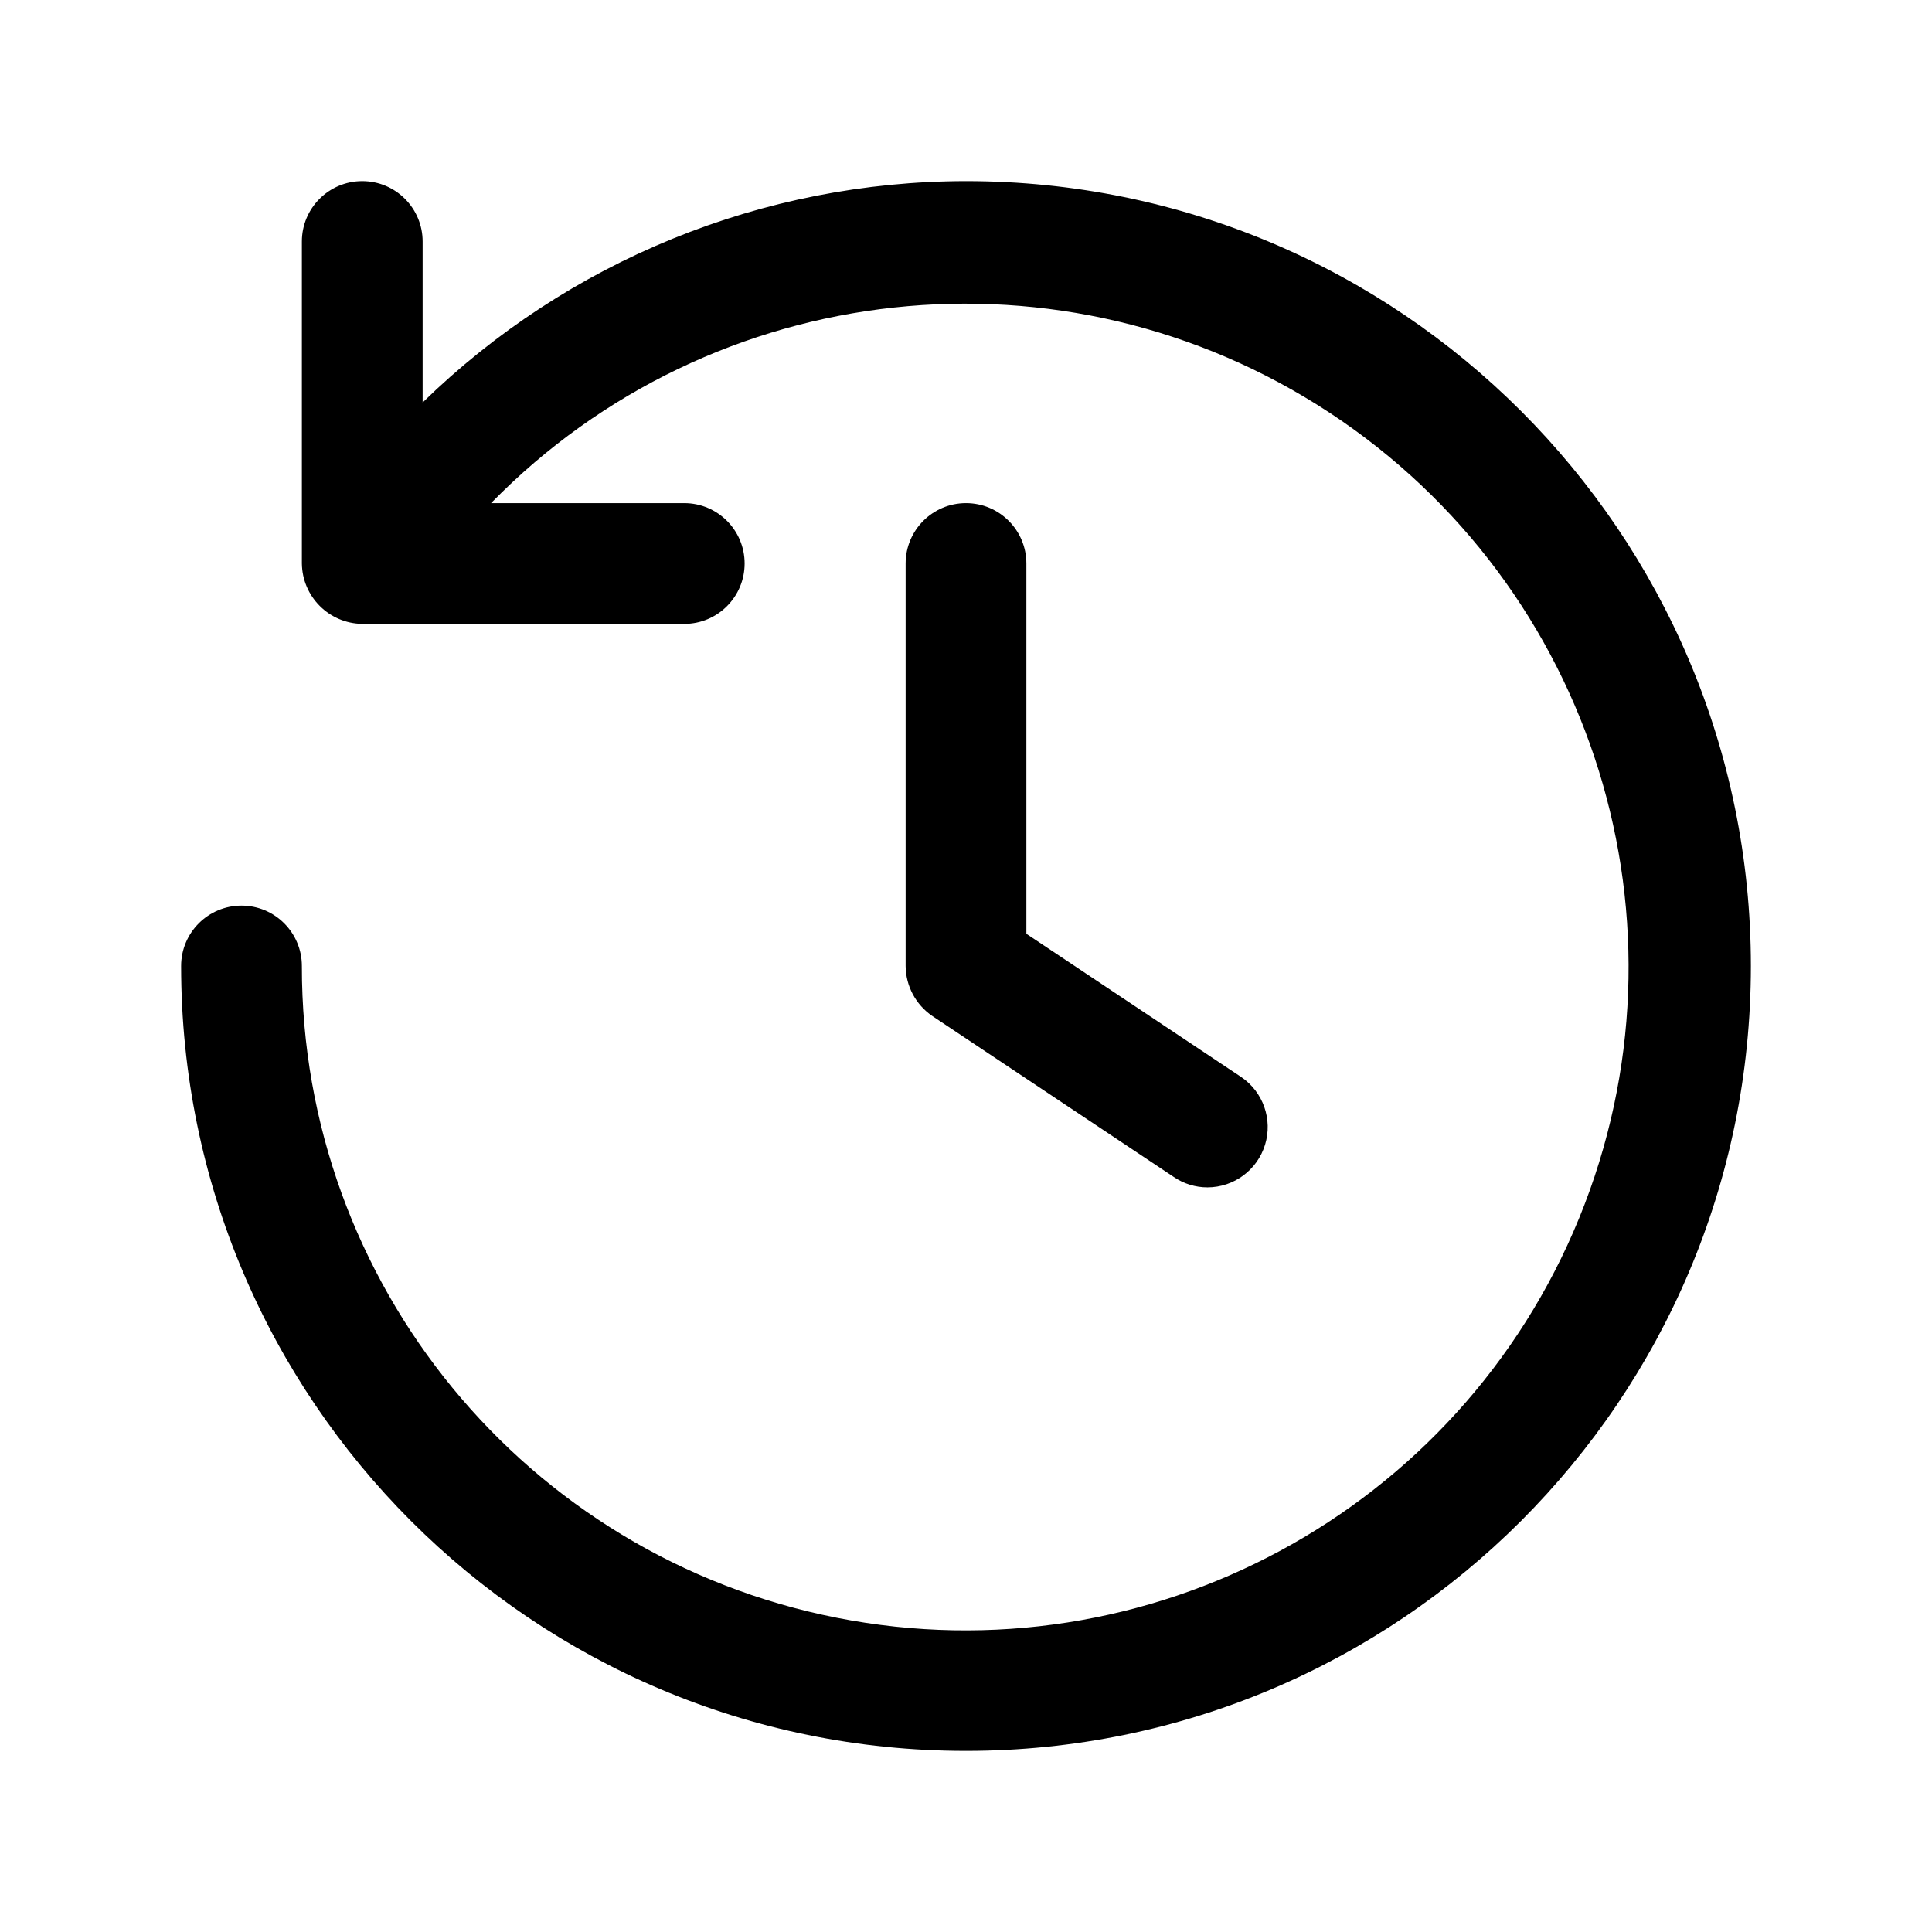
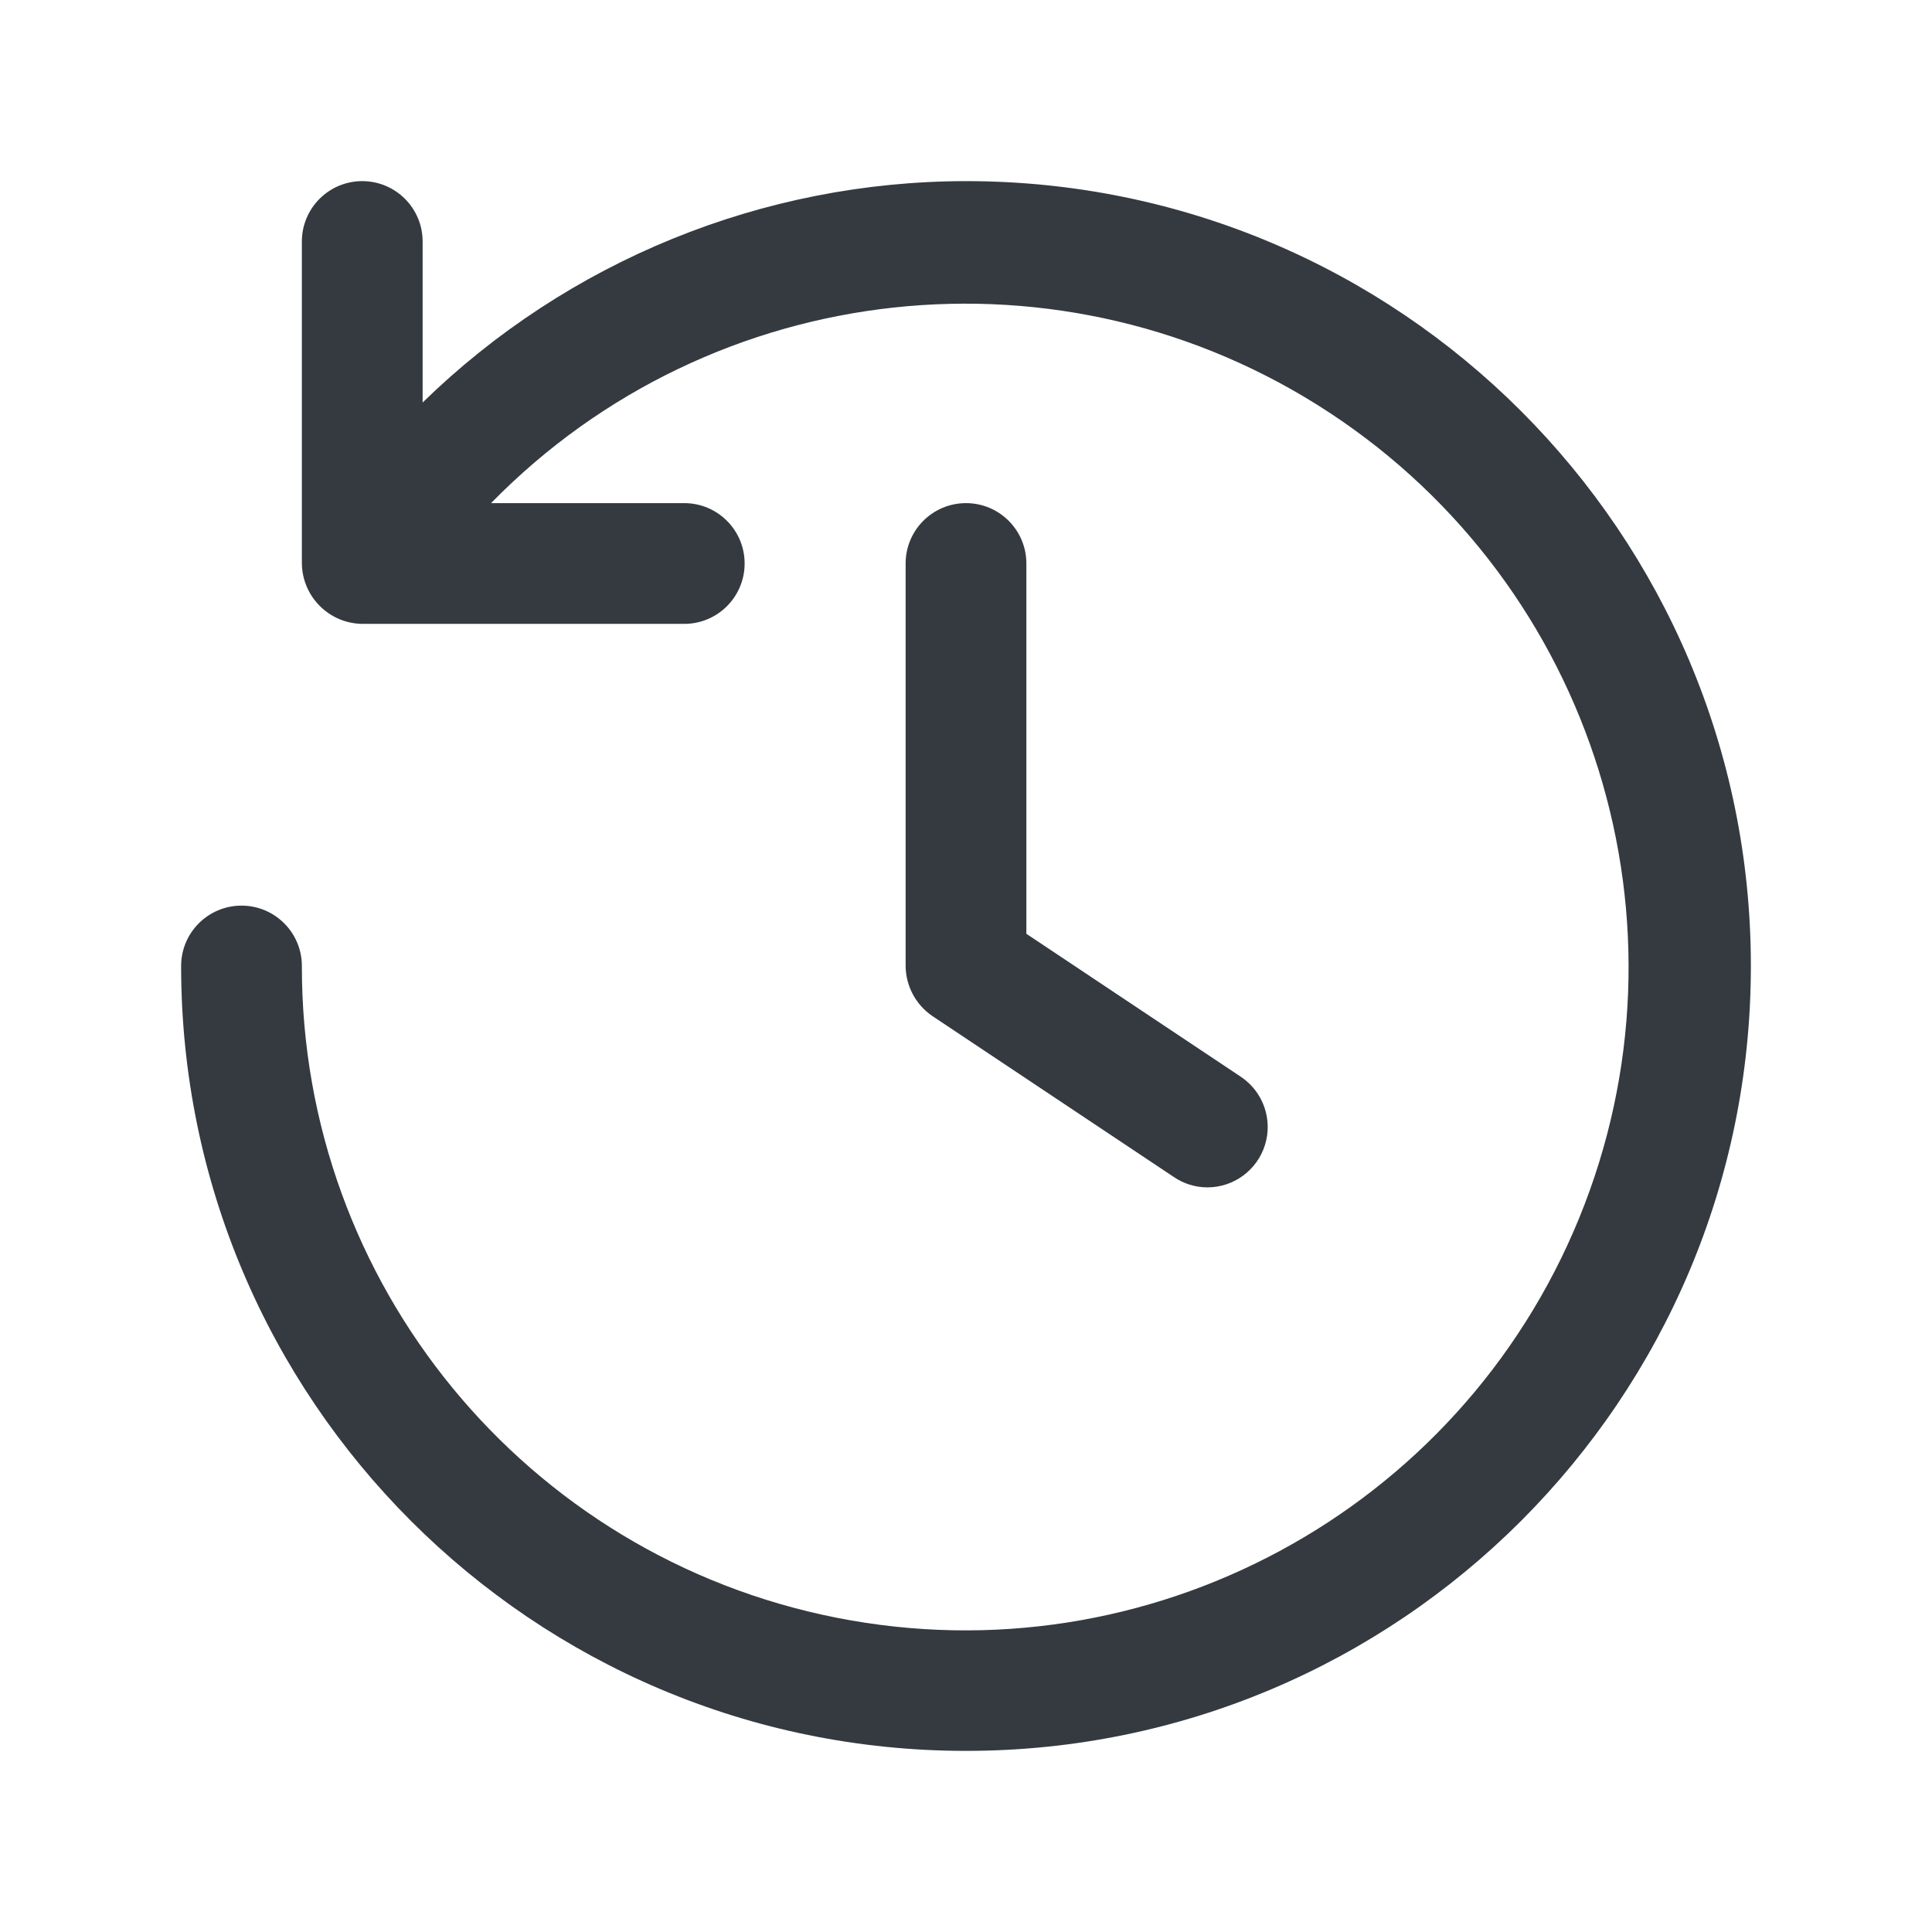
<svg xmlns="http://www.w3.org/2000/svg" viewBox="0 0 24 24" style="enable-background:new 0 0 512 512" xml:space="preserve">
-   <path d="M12.75 7v4.6l2.67 1.78a.75.75 0 0 1-.42 1.37.74.74 0 0 1-.42-.13l-3-2a.76.76 0 0 1-.33-.62V7a.75.75 0 0 1 1.5 0zM12 2.25A9.68 9.68 0 0 0 5.25 5V3a.75.75 0 0 0-1.5 0v4a.76.76 0 0 0 .75.75h4a.75.75 0 0 0 0-1.5H6.1A8.24 8.24 0 1 1 3.75 12a.75.75 0 0 0-1.5 0A9.75 9.75 0 1 0 12 2.25z" data-original="#000000" />
+   <path d="M12.75 7v4.6l2.67 1.78a.75.75 0 0 1-.42 1.37.74.74 0 0 1-.42-.13l-3-2a.76.76 0 0 1-.33-.62V7a.75.75 0 0 1 1.5 0zM12 2.25A9.68 9.68 0 0 0 5.25 5V3a.75.75 0 0 0-1.5 0v4a.76.76 0 0 0 .75.75h4a.75.75 0 0 0 0-1.5H6.1A8.24 8.24 0 1 1 3.75 12a.75.75 0 0 0-1.5 0A9.75 9.75 0 1 0 12 2.25z" data-original="#000000" fill="#343a40" />
</svg>
